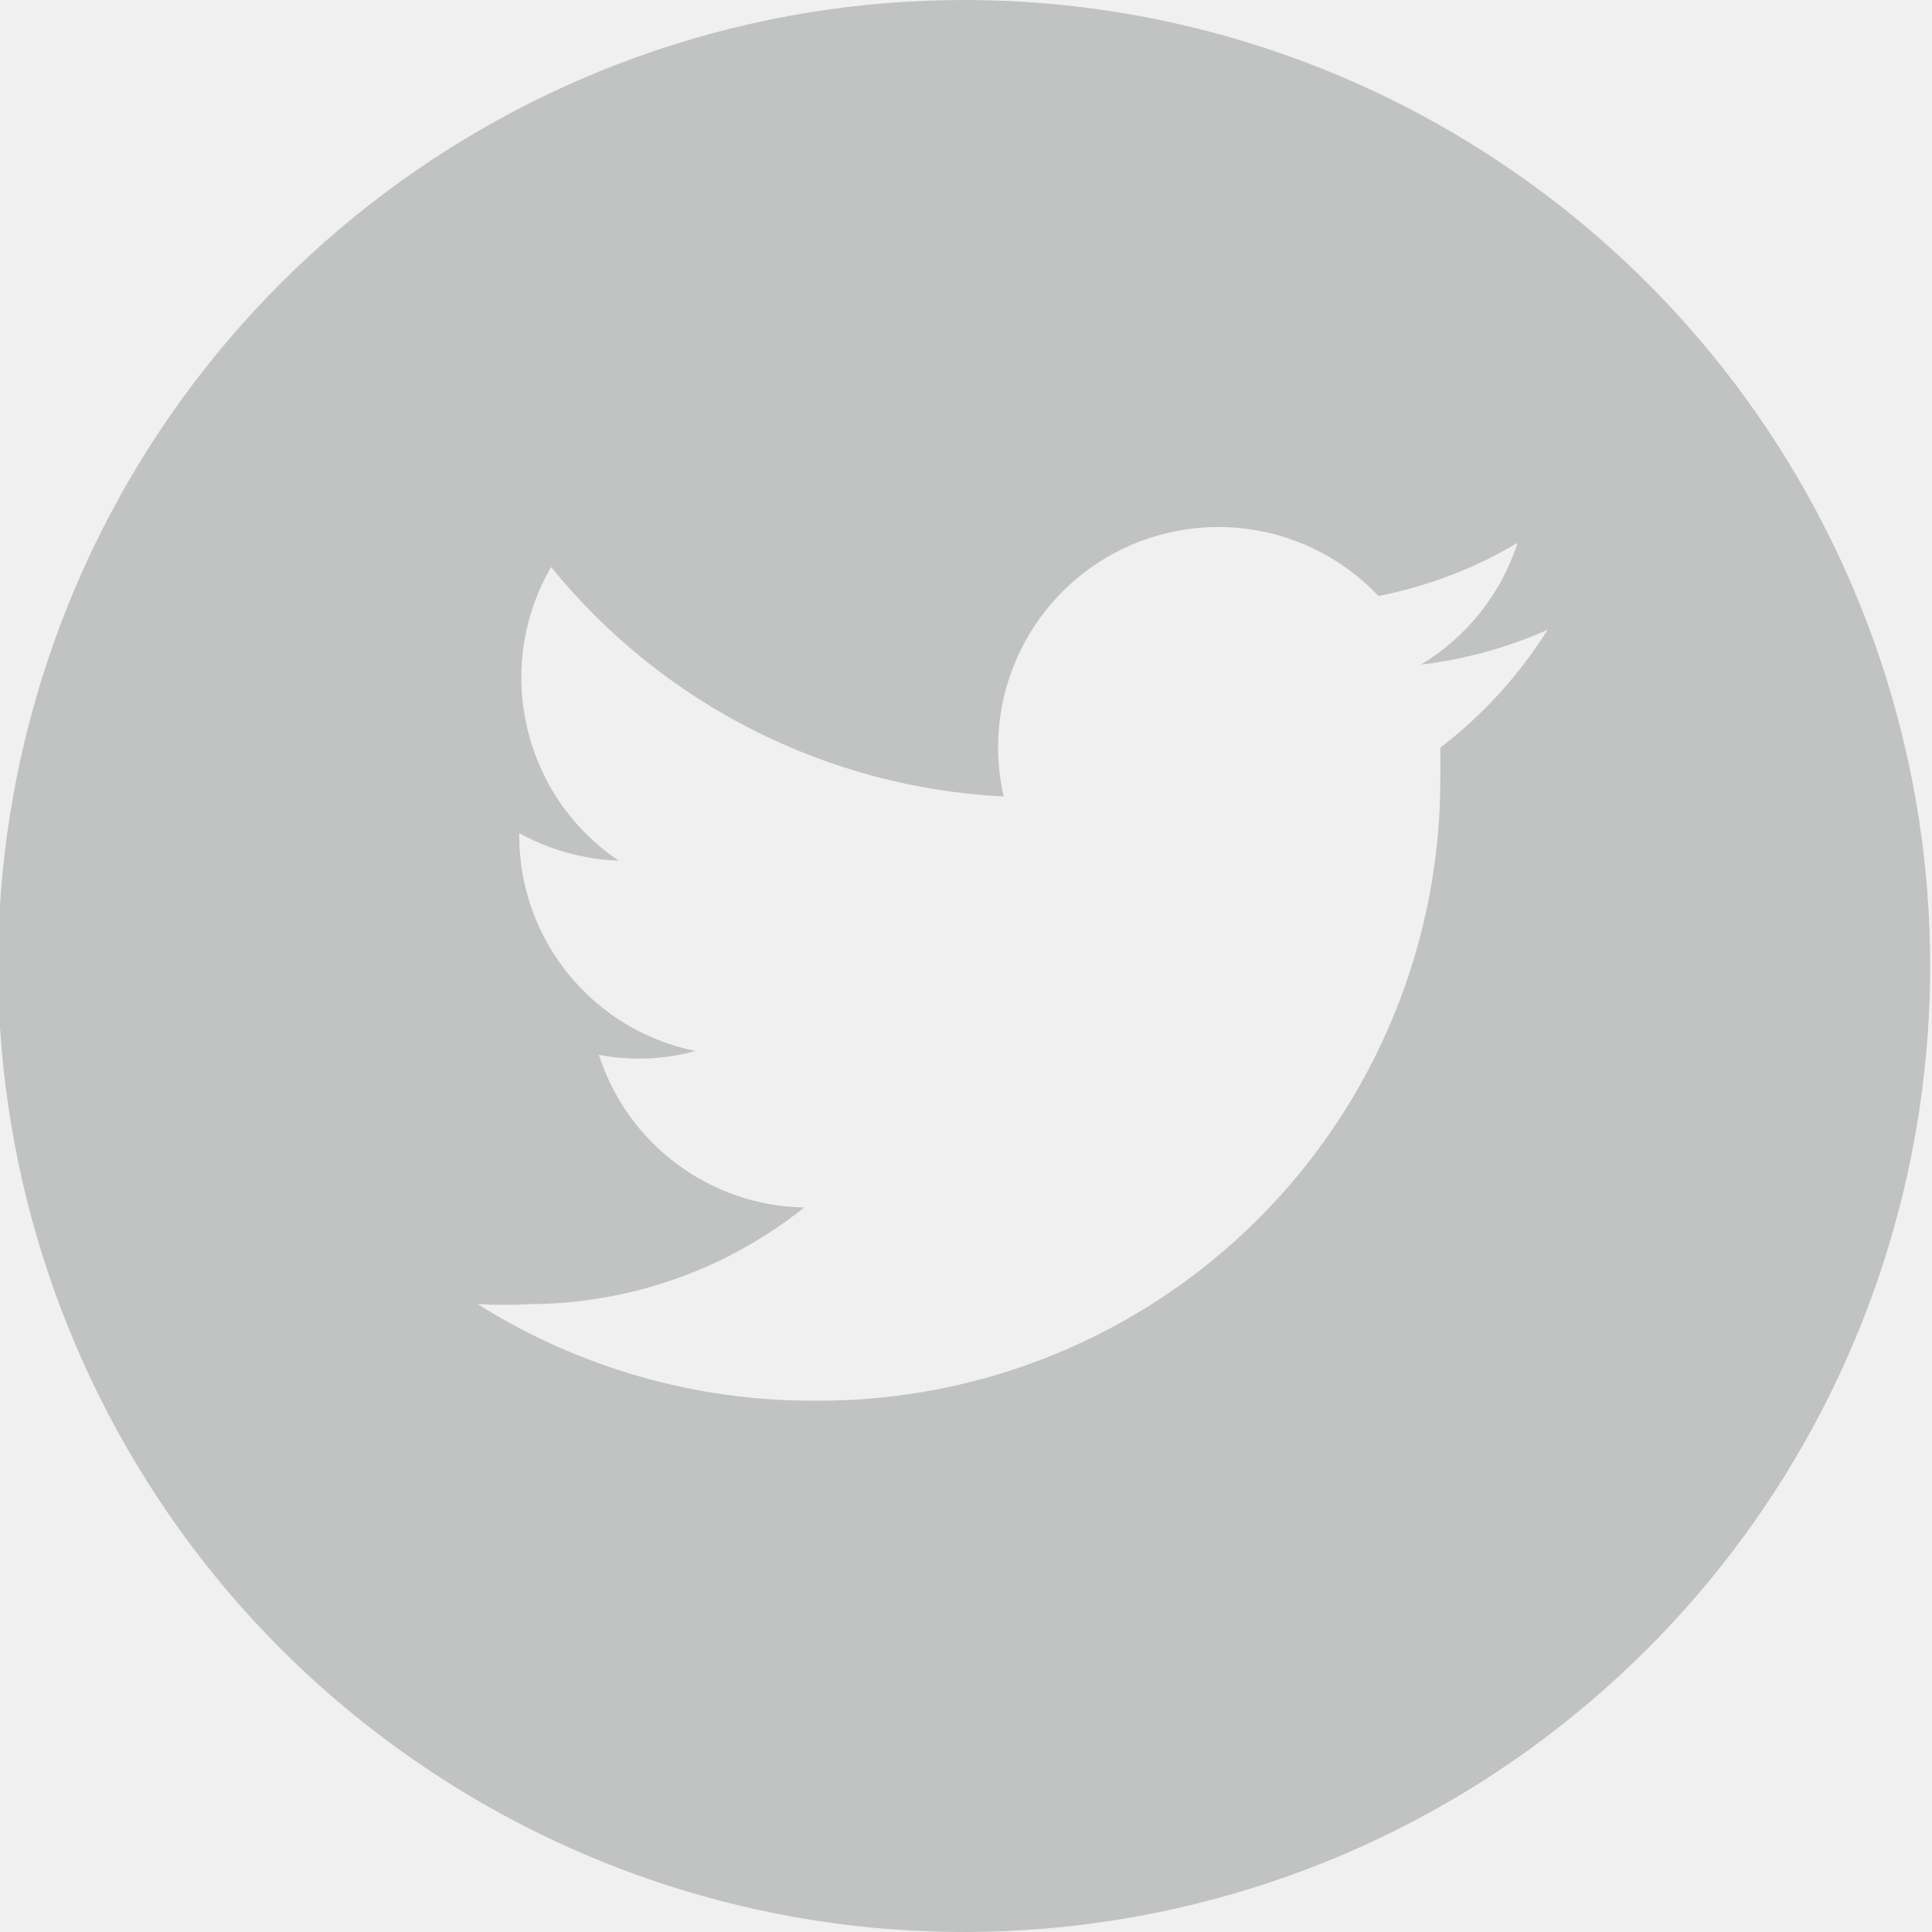
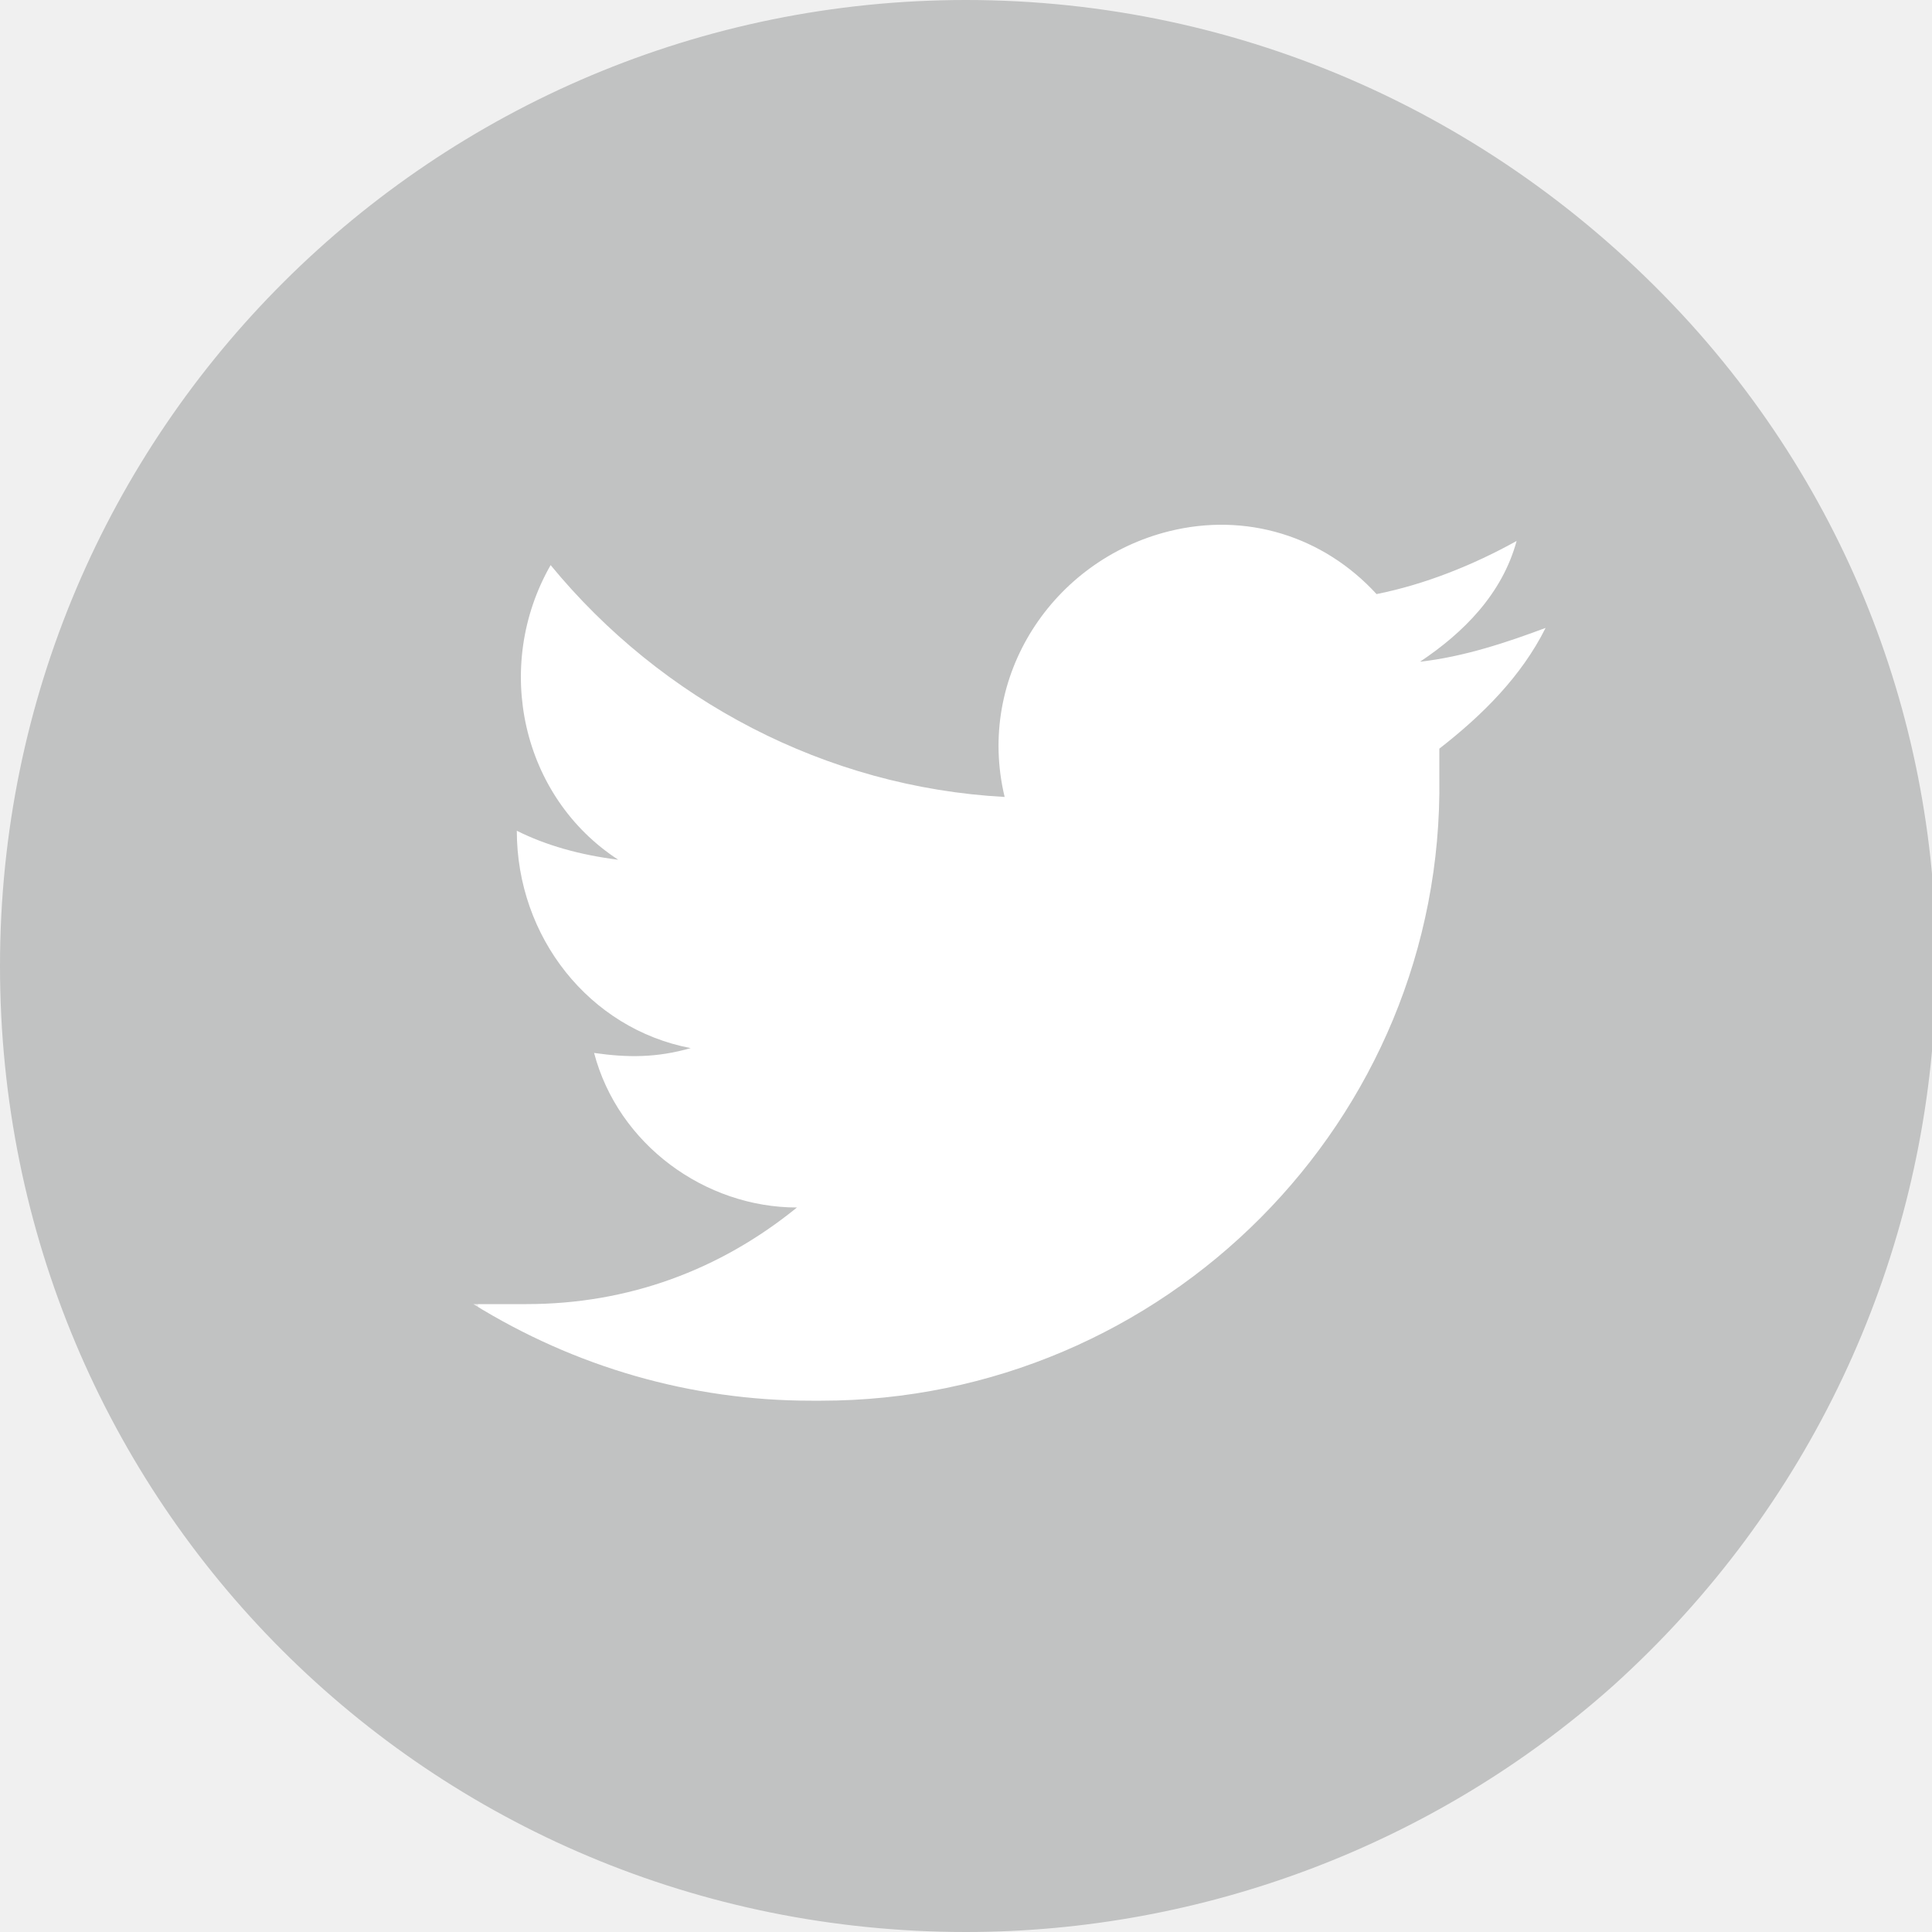
- <svg xmlns="http://www.w3.org/2000/svg" viewBox="0 0 40 40">
-   <defs>
-     <style>.cls-1{fill:#c1c2c2;}</style>
-   </defs>
-   <g id="圖層_2" data-name="圖層 2">
-     <g id="圖層_1-2" data-name="圖層 1">
-       <path class="cls-1" d="M20,0A20,20,0,1,0,33.28,34.92h0v0A20,20,0,0,0,20,0Zm9.82,15.48c0,.19,0,.39,0,.58A12.86,12.86,0,0,1,16.89,29h0a13,13,0,0,1-7-2A9.82,9.82,0,0,0,11,27a9.15,9.15,0,0,0,5.65-2,4.55,4.55,0,0,1-4.25-3.16,4.44,4.44,0,0,0,2-.08,4.55,4.55,0,0,1-3.65-4.46v-.05a4.64,4.64,0,0,0,2.06.57,4.57,4.57,0,0,1-1.4-6.08,12.89,12.89,0,0,0,9.37,4.75,4.56,4.56,0,0,1,7.76-4.15,9.09,9.09,0,0,0,2.88-1.1,4.59,4.59,0,0,1-2,2.52,9.1,9.1,0,0,0,2.62-.72A9.26,9.26,0,0,1,29.82,15.48Z" />
+ <svg xmlns="http://www.w3.org/2000/svg" version="1.1" id="圖層_1" x="0px" y="0px" viewBox="0 0 40 40" style="enable-background:new 0 0 40 40;" xml:space="preserve">
+   <style type="text/css">
+ 	.st0{fill:#FFFFFF;}
+ 	.st1{fill:#C1C2C2;}
+ </style>
+   <rect x="9.9" y="6.8" class="st0" width="23.5" height="23.5" />
+   <g id="圖層_2_1_">
+     <g id="圖層_1-2">
+       <path class="st1" d="M20,0C9,0,0,8.9,0,20s8.9,20,20,20c4.9,0,9.7-1.8,13.4-5.1l0,0l0,0c8.2-7.4,9-20,1.6-28.2    C31.1,2.4,25.7,0,20,0z M29.8,15.5c0,0.2,0,0.4,0,0.6C29.9,23.2,24.1,29,17,29c-0.1,0-0.1,0-0.2,0l0,0c-2.5,0-4.9-0.7-7-2    c0.4,0,0.7,0,1.1,0c2.1,0,4-0.7,5.6-2c-1.9,0-3.7-1.3-4.2-3.2c0.7,0.1,1.3,0.1,2-0.1c-2.1-0.4-3.6-2.3-3.6-4.5v0    c0.6,0.3,1.3,0.5,2.1,0.6c-2-1.3-2.6-4-1.4-6.1c2.3,2.8,5.7,4.6,9.4,4.8c-0.6-2.5,1-4.9,3.4-5.5c1.6-0.4,3.2,0.1,4.3,1.3    c1-0.2,2-0.6,2.9-1.1c-0.3,1.1-1.1,1.9-2,2.5c0.9-0.1,1.8-0.4,2.6-0.7C31.5,14,30.7,14.8,29.8,15.5z" />
    </g>
  </g>
</svg>
